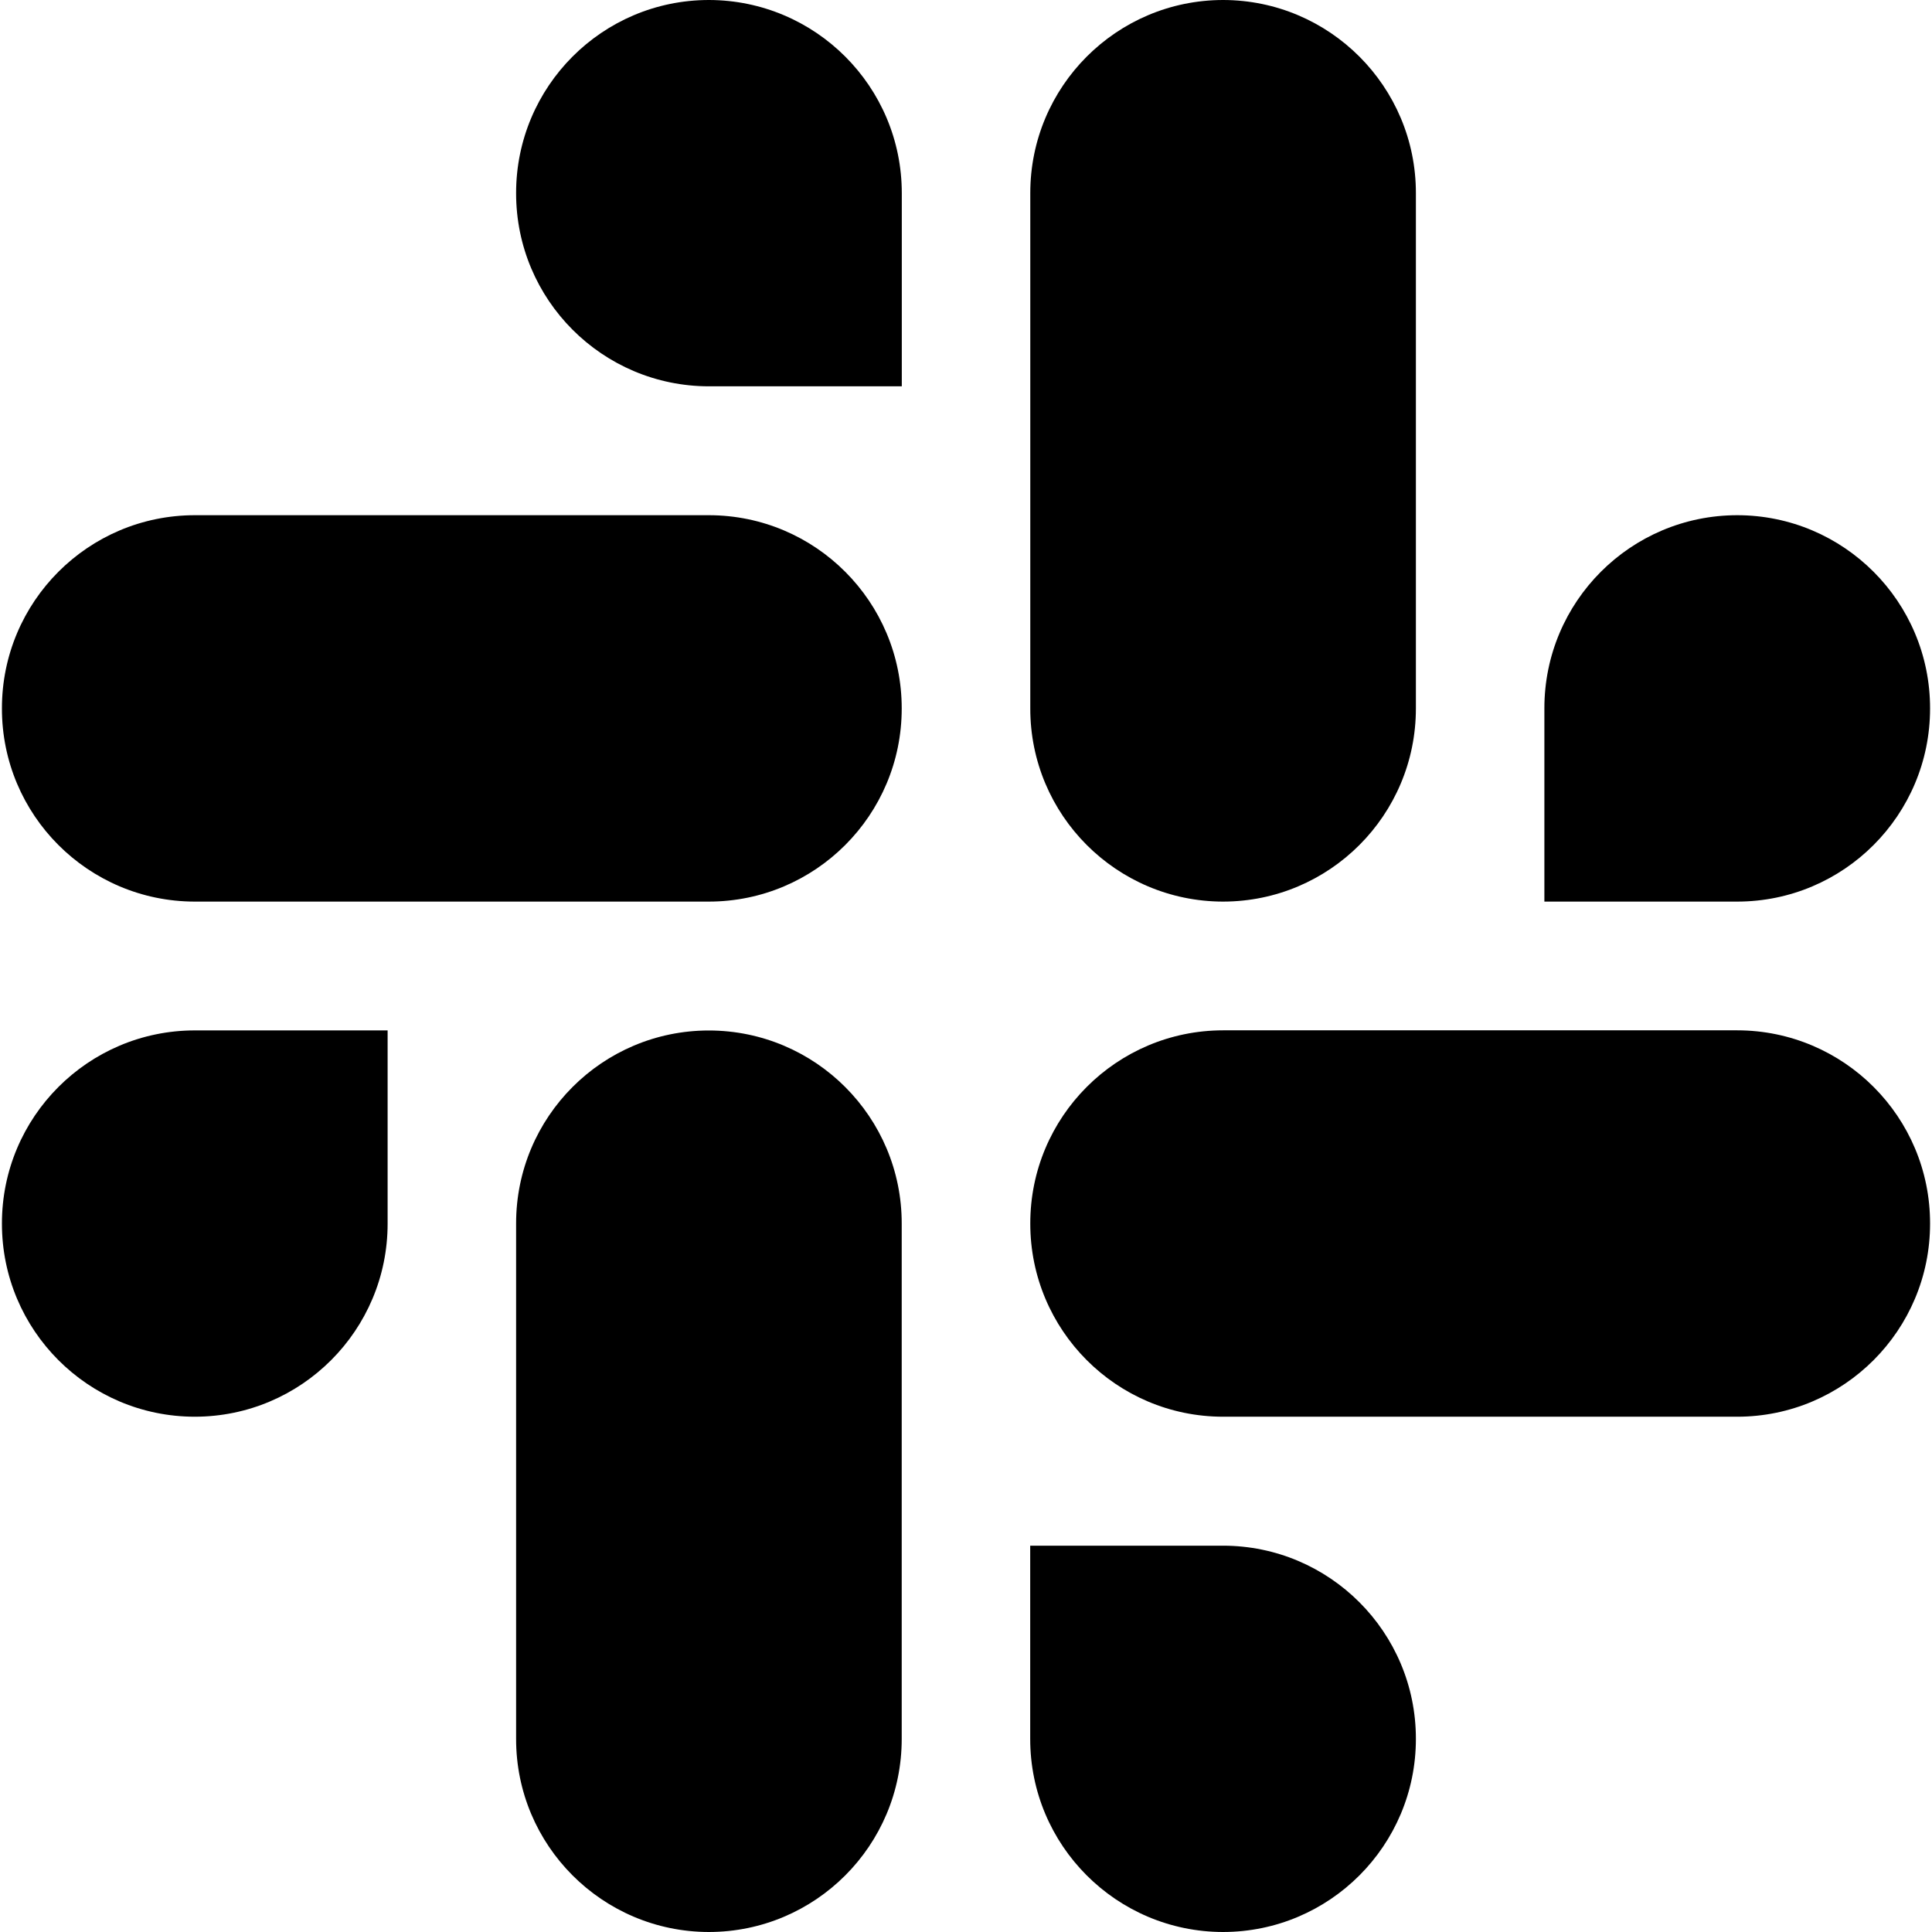
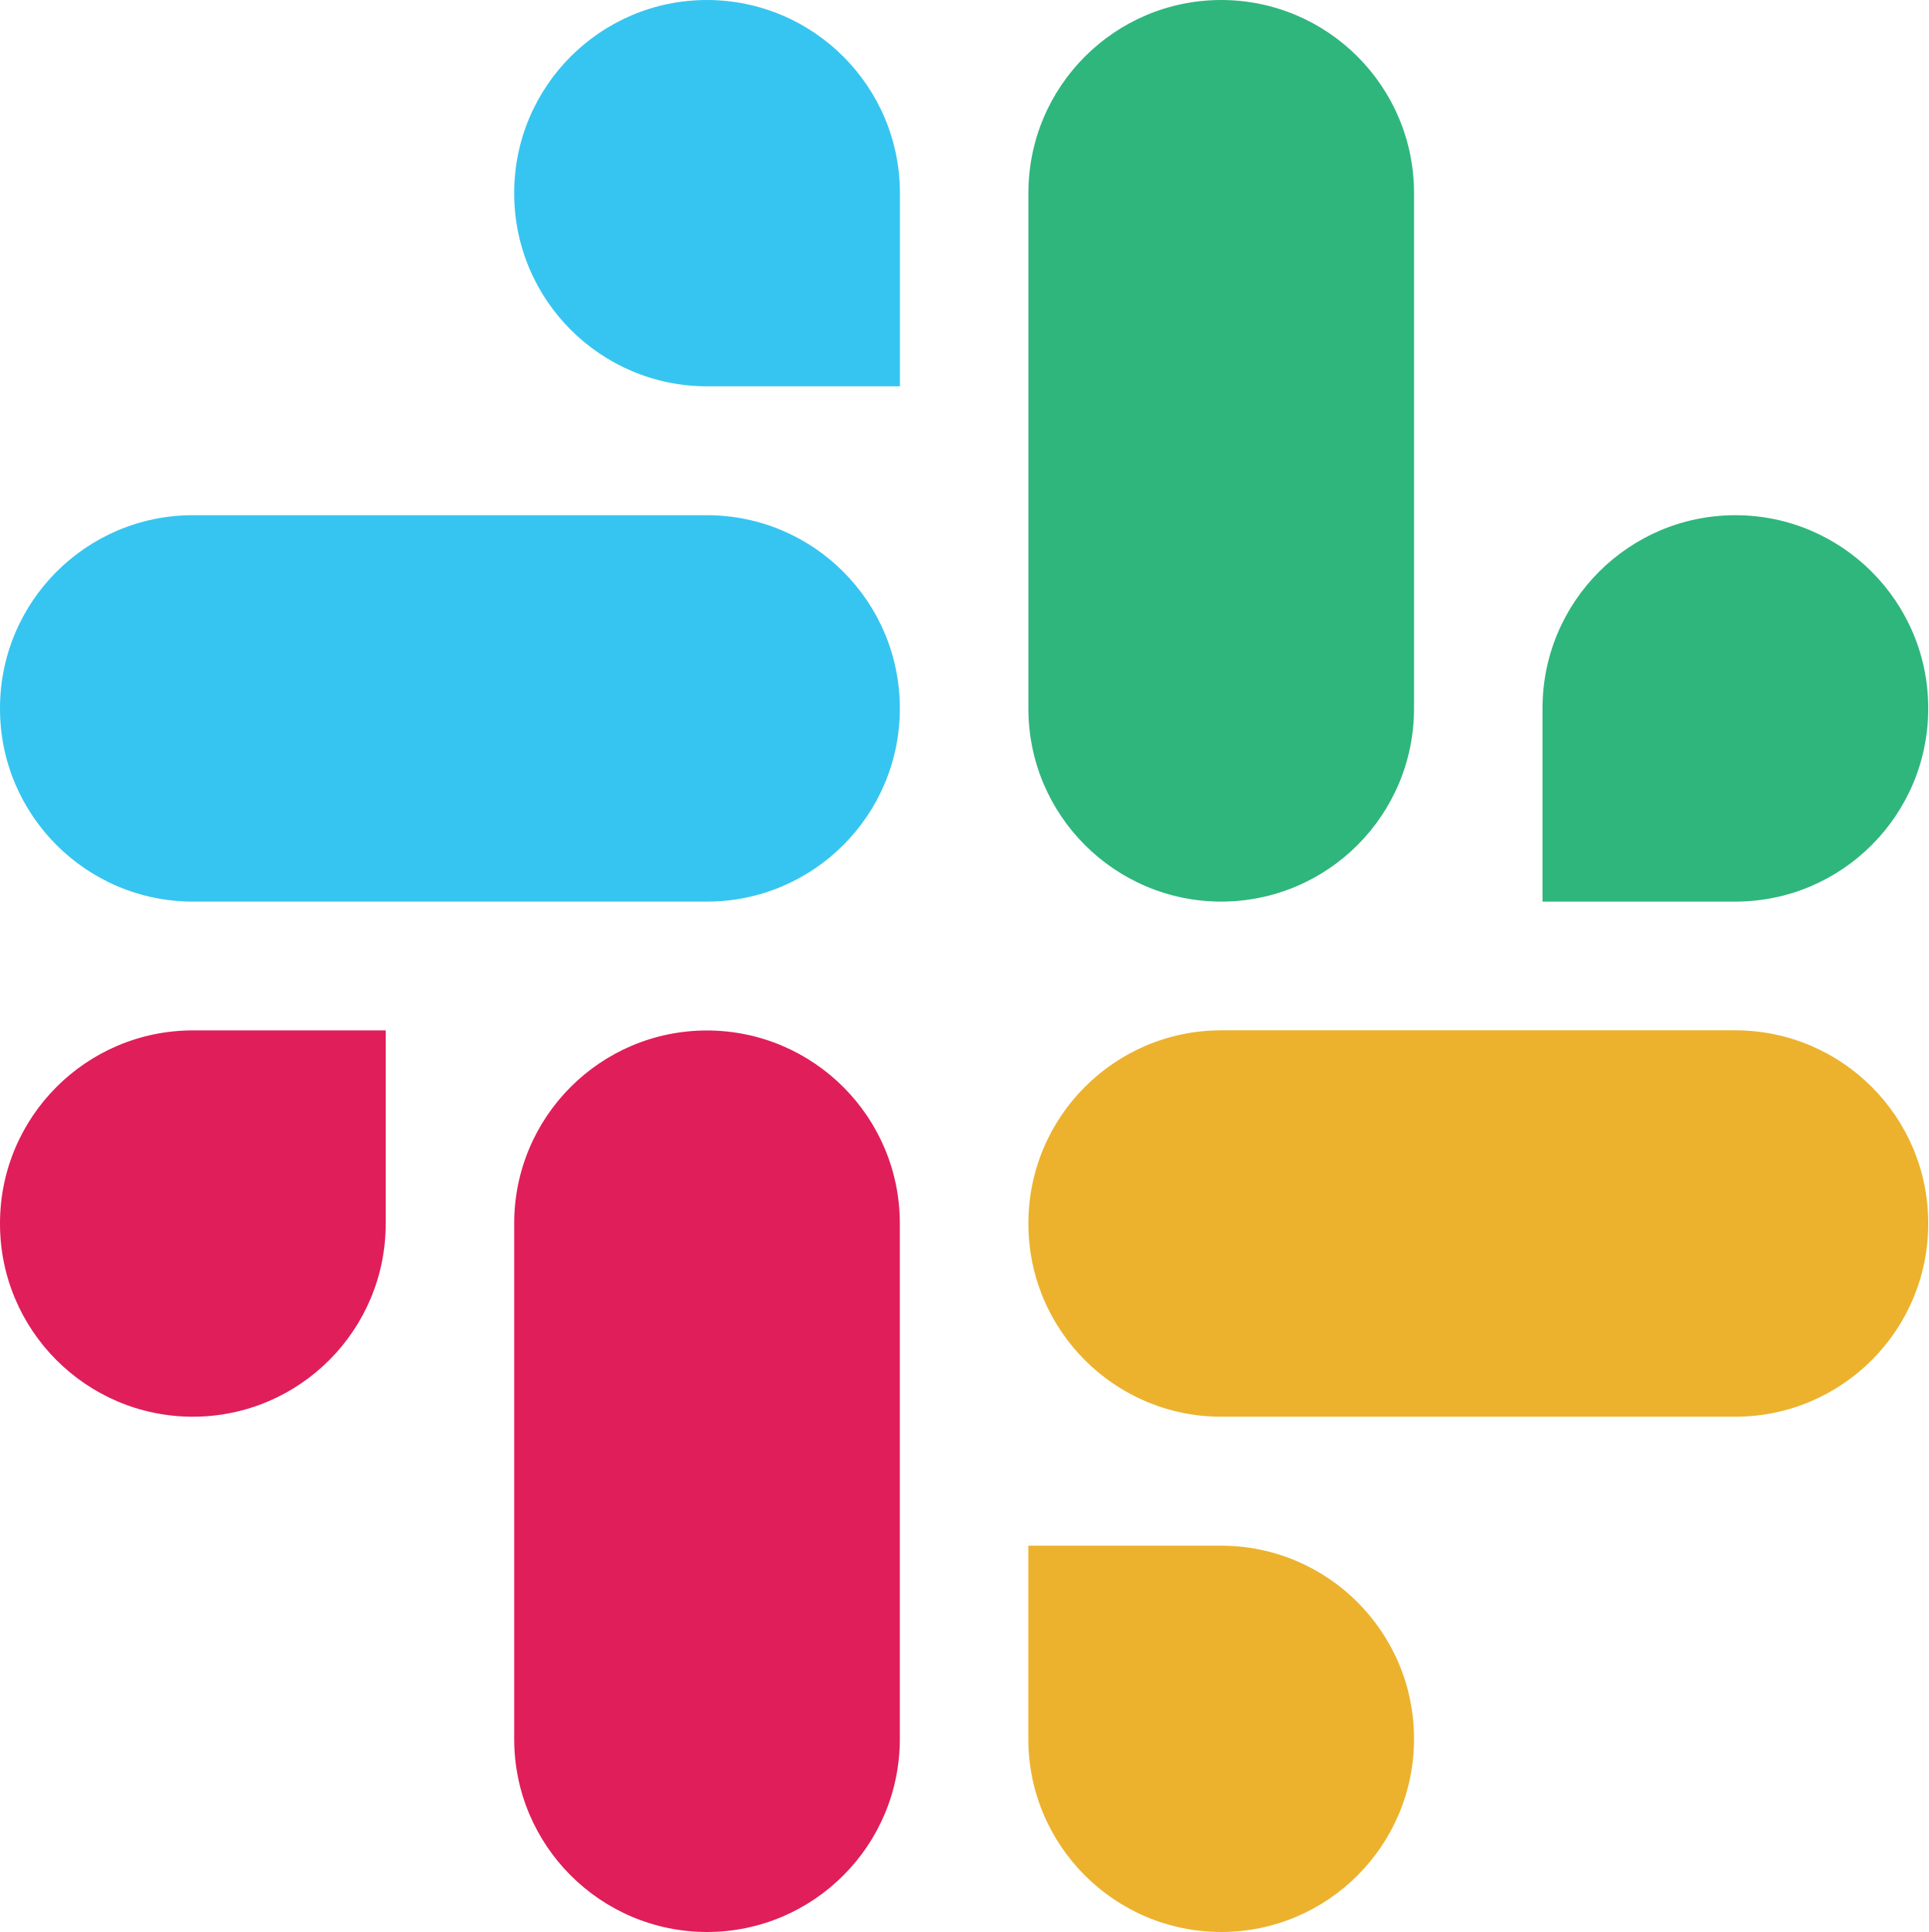
- <svg xmlns="http://www.w3.org/2000/svg" id="SvgjsSvg1001" width="288" height="288" version="1.1">
-   <defs id="SvgjsDefs1002" />
-   <g id="SvgjsG1008" transform="matrix(1,0,0,1,0,0)">
-     <svg enable-background="new 0 0 2447.6 2452.5" viewBox="0 0 2447.6 2452.5" width="288" height="288">
-       <g fill-rule="evenodd" clip-rule="evenodd">
-         <path fill="#000000" d="m897.4 0c-135.3.1-244.8 109.9-244.7 245.2-.1 135.3 109.5 245.1 244.8 245.2h244.8v-245.1c.1-135.3-109.5-245.1-244.9-245.3.1 0 .1 0 0 0m0 654h-652.6c-135.3.1-244.9 109.9-244.8 245.2-.2 135.3 109.4 245.1 244.7 245.3h652.7c135.3-.1 244.9-109.9 244.8-245.2.1-135.4-109.5-245.2-244.8-245.3z" class="svgShape color36c5f0-1 selectable" />
-         <path fill="#000000" d="m2447.6 899.2c.1-135.3-109.5-245.1-244.8-245.2-135.3.1-244.9 109.9-244.8 245.2v245.3h244.8c135.3-.1 244.9-109.9 244.8-245.3zm-652.7 0v-654c.1-135.2-109.4-245-244.7-245.2-135.3.1-244.9 109.9-244.8 245.2v654c-.2 135.3 109.4 245.1 244.7 245.3 135.3-.1 244.9-109.9 244.8-245.3z" class="svgShape color2eb67d-2 selectable" />
-         <path fill="#000000" d="m1550.1 2452.5c135.3-.1 244.9-109.9 244.8-245.2.1-135.3-109.5-245.1-244.8-245.2h-244.8v245.2c-.1 135.2 109.5 245 244.8 245.2zm0-654.1h652.7c135.3-.1 244.9-109.9 244.8-245.2.2-135.3-109.4-245.1-244.7-245.3h-652.7c-135.3.1-244.9 109.9-244.8 245.2-.1 135.4 109.4 245.2 244.7 245.3z" class="svgShape colorecb22e-3 selectable" />
-         <path fill="#000000" d="m0 1553.2c-.1 135.3 109.5 245.1 244.8 245.2 135.3-.1 244.9-109.9 244.8-245.2v-245.2h-244.8c-135.3.1-244.9 109.9-244.8 245.2zm652.7 0v654c-.2 135.3 109.4 245.1 244.7 245.3 135.3-.1 244.9-109.9 244.8-245.2v-653.9c.2-135.3-109.4-245.1-244.7-245.3-135.4 0-244.9 109.8-244.8 245.1 0 0 0 .1 0 0" class="svgShape colore01e5a-4 selectable" />
-       </g>
-     </svg>
+ <svg xmlns="http://www.w3.org/2000/svg" enable-background="new 0 0 2447.6 2452.5" viewBox="0 0 2447.6 2452.5">
+   <g clip-rule="evenodd" fill-rule="evenodd">
+     <path d="m897.4 0c-135.3.1-244.8 109.9-244.7 245.2-.1 135.3 109.5 245.1 244.8 245.2h244.8v-245.1c.1-135.3-109.5-245.1-244.9-245.3.1 0 .1 0 0 0m0 654h-652.6c-135.3.1-244.9 109.9-244.8 245.2-.2 135.3 109.4 245.1 244.7 245.3h652.7c135.3-.1 244.9-109.9 244.8-245.2.1-135.4-109.5-245.2-244.8-245.3z" fill="#36c5f0" />
+     <path d="m2447.6 899.2c.1-135.3-109.5-245.1-244.8-245.2-135.3.1-244.9 109.9-244.8 245.2v245.3h244.8c135.3-.1 244.9-109.9 244.8-245.3zm-652.7 0v-654c.1-135.2-109.4-245-244.7-245.2-135.3.1-244.9 109.9-244.8 245.2v654c-.2 135.3 109.4 245.1 244.7 245.3 135.3-.1 244.9-109.9 244.8-245.3z" fill="#2eb67d" />
+     <path d="m1550.1 2452.5c135.3-.1 244.9-109.9 244.8-245.2.1-135.3-109.5-245.1-244.8-245.2h-244.8v245.2c-.1 135.2 109.5 245 244.8 245.2zm0-654.1h652.7c135.3-.1 244.9-109.9 244.8-245.2.2-135.3-109.4-245.1-244.7-245.3h-652.7c-135.3.1-244.9 109.9-244.8 245.2-.1 135.4 109.4 245.2 244.7 245.3z" fill="#ecb22e" />
+     <path d="m0 1553.2c-.1 135.3 109.5 245.1 244.8 245.2 135.3-.1 244.9-109.9 244.8-245.2v-245.2h-244.8c-135.3.1-244.9 109.9-244.8 245.2zm652.7 0v654c-.2 135.3 109.4 245.1 244.7 245.3 135.3-.1 244.9-109.9 244.8-245.2v-653.9c.2-135.3-109.4-245.1-244.7-245.3-135.4 0-244.9 109.8-244.8 245.1 0 0 0 .1 0 0" fill="#e01e5a" />
  </g>
</svg>
